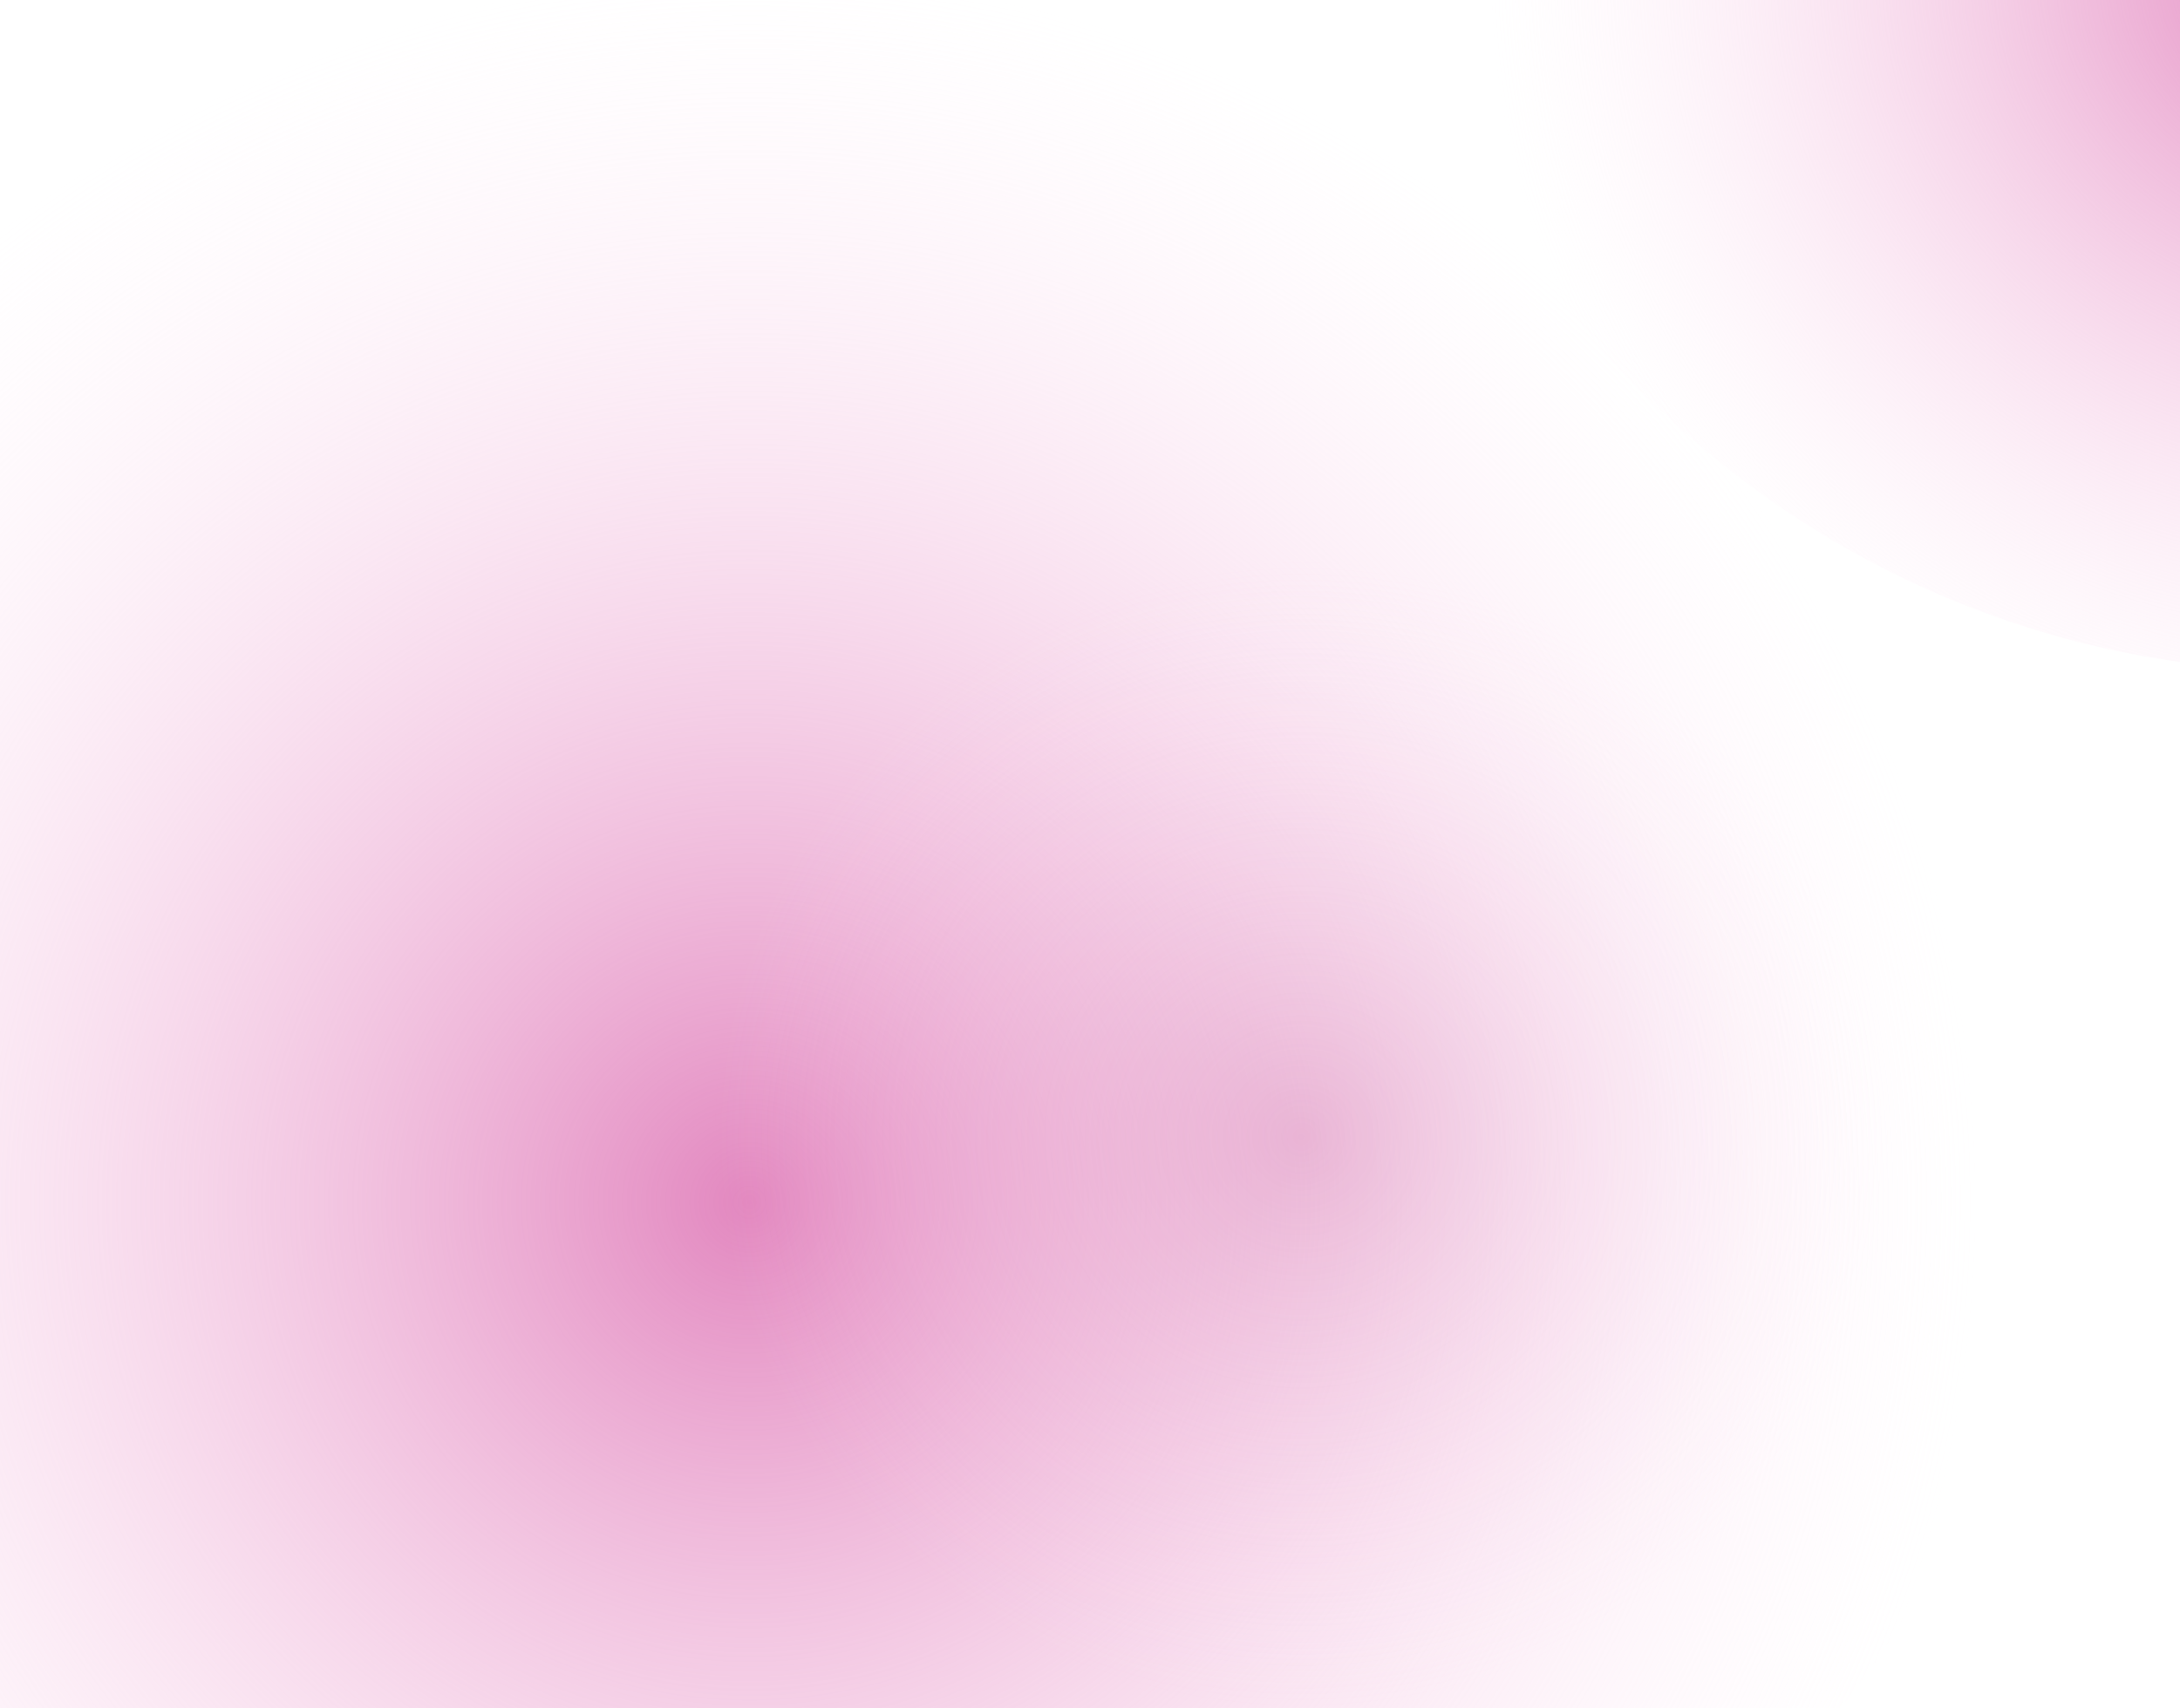
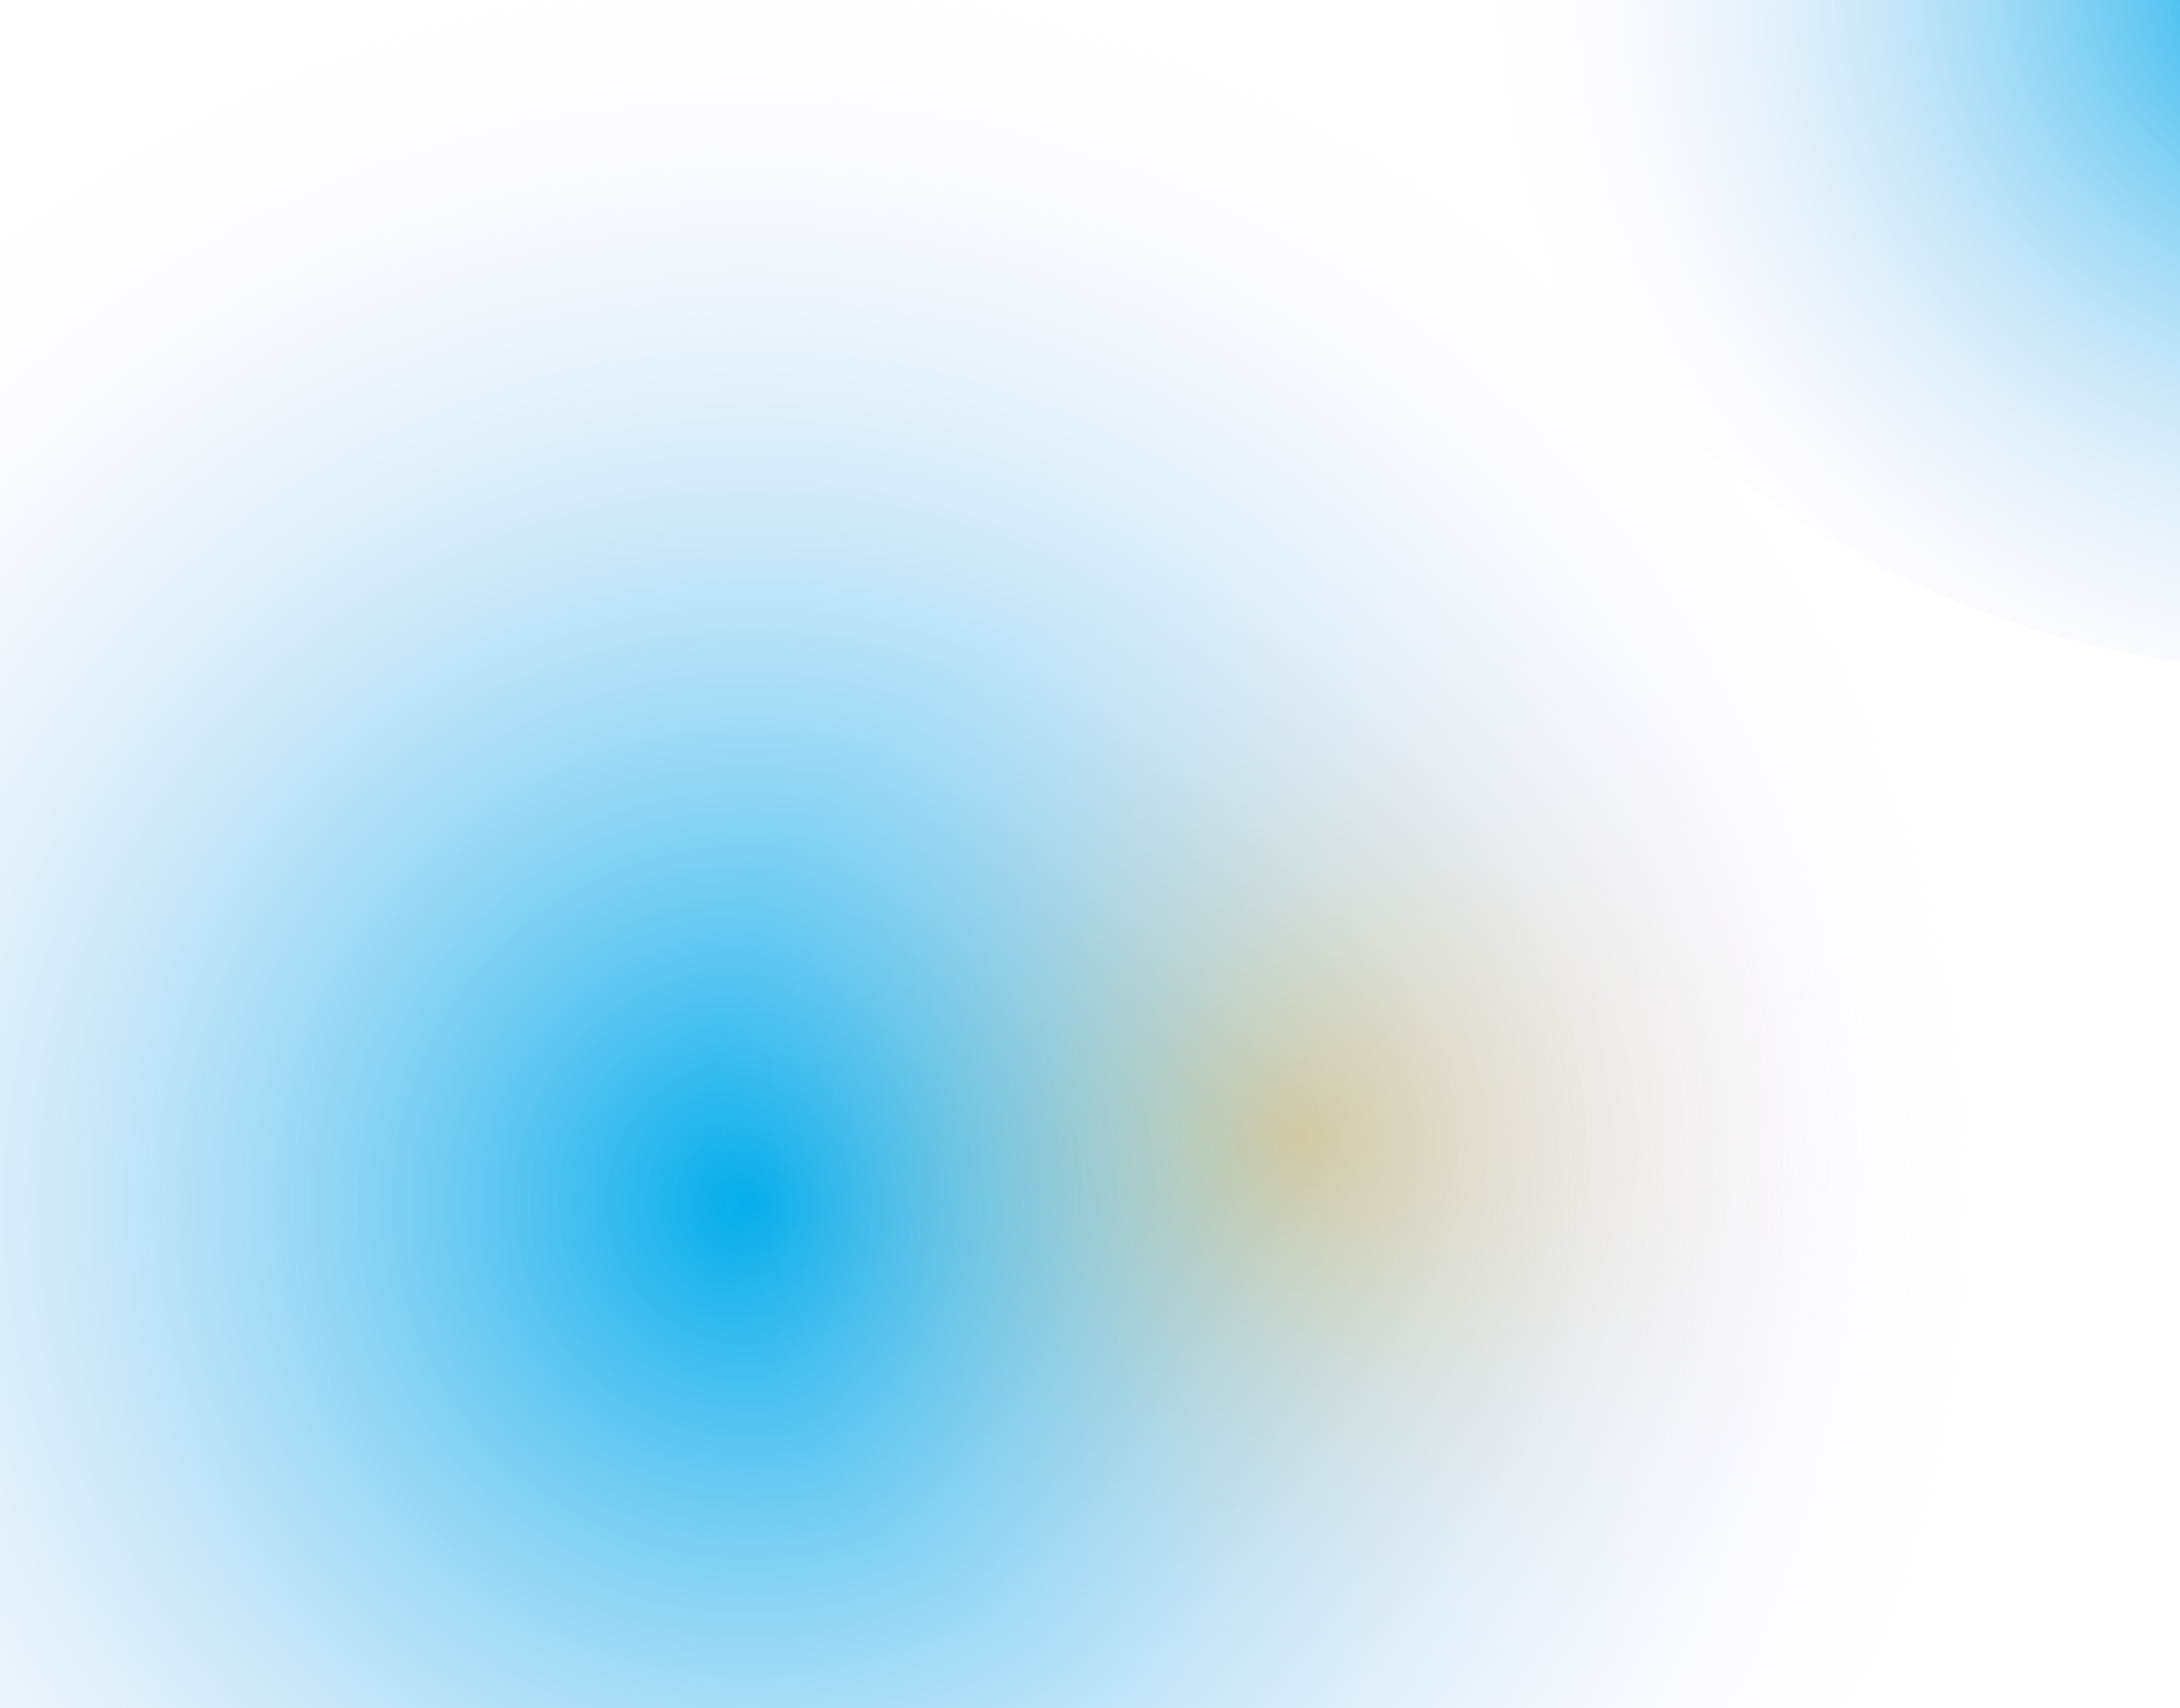
<svg xmlns="http://www.w3.org/2000/svg" xmlns:xlink="http://www.w3.org/1999/xlink" id="a" viewBox="0 0 1215 951.92">
  <defs>
    <radialGradient id="b" cx="-903.99" cy="1458.51" fx="-903.99" fy="1458.51" r="1" gradientTransform="translate(-1072976.73 457636.6) rotate(98.73) scale(679.87 -679.87)" gradientUnits="userSpaceOnUse">
-       <stop offset="0" stop-color="#e287bf" />
+       <stop offset="0" stop-color="#00ACEB" />
      <stop offset="1" stop-color="#ffe7f6" stop-opacity="0" />
    </radialGradient>
    <radialGradient id="c" cx="-904.14" cy="1458" fx="-904.14" fy="1458" r="1" gradientTransform="translate(-479698.89 292411.13) rotate(90) scale(322.71 -329.51)" gradientUnits="userSpaceOnUse">
-       <stop offset="0" stop-color="#d683b6" stop-opacity=".4" />
+       <stop offset="0" stop-color="#FFA726" stop-opacity=".4" />
      <stop offset="1" stop-color="#ffe7f6" stop-opacity="0" />
    </radialGradient>
    <radialGradient id="d" cx="-905.18" cy="1459.63" fx="-905.18" fy="1459.63" r=".68" xlink:href="#b" />
  </defs>
  <circle cx="414" cy="476.5" r="775" style="fill:url(#b); isolation:isolate; stroke-width:0px;" />
  <ellipse cx="742.04" cy="564.5" rx="412" ry="403.5" style="fill:url(#c); stroke-width:0px;" />
  <circle cx="1288.97" cy="-152.6" r="526.76" style="fill:url(#d); isolation:isolate; stroke-width:0px;" />
</svg>
